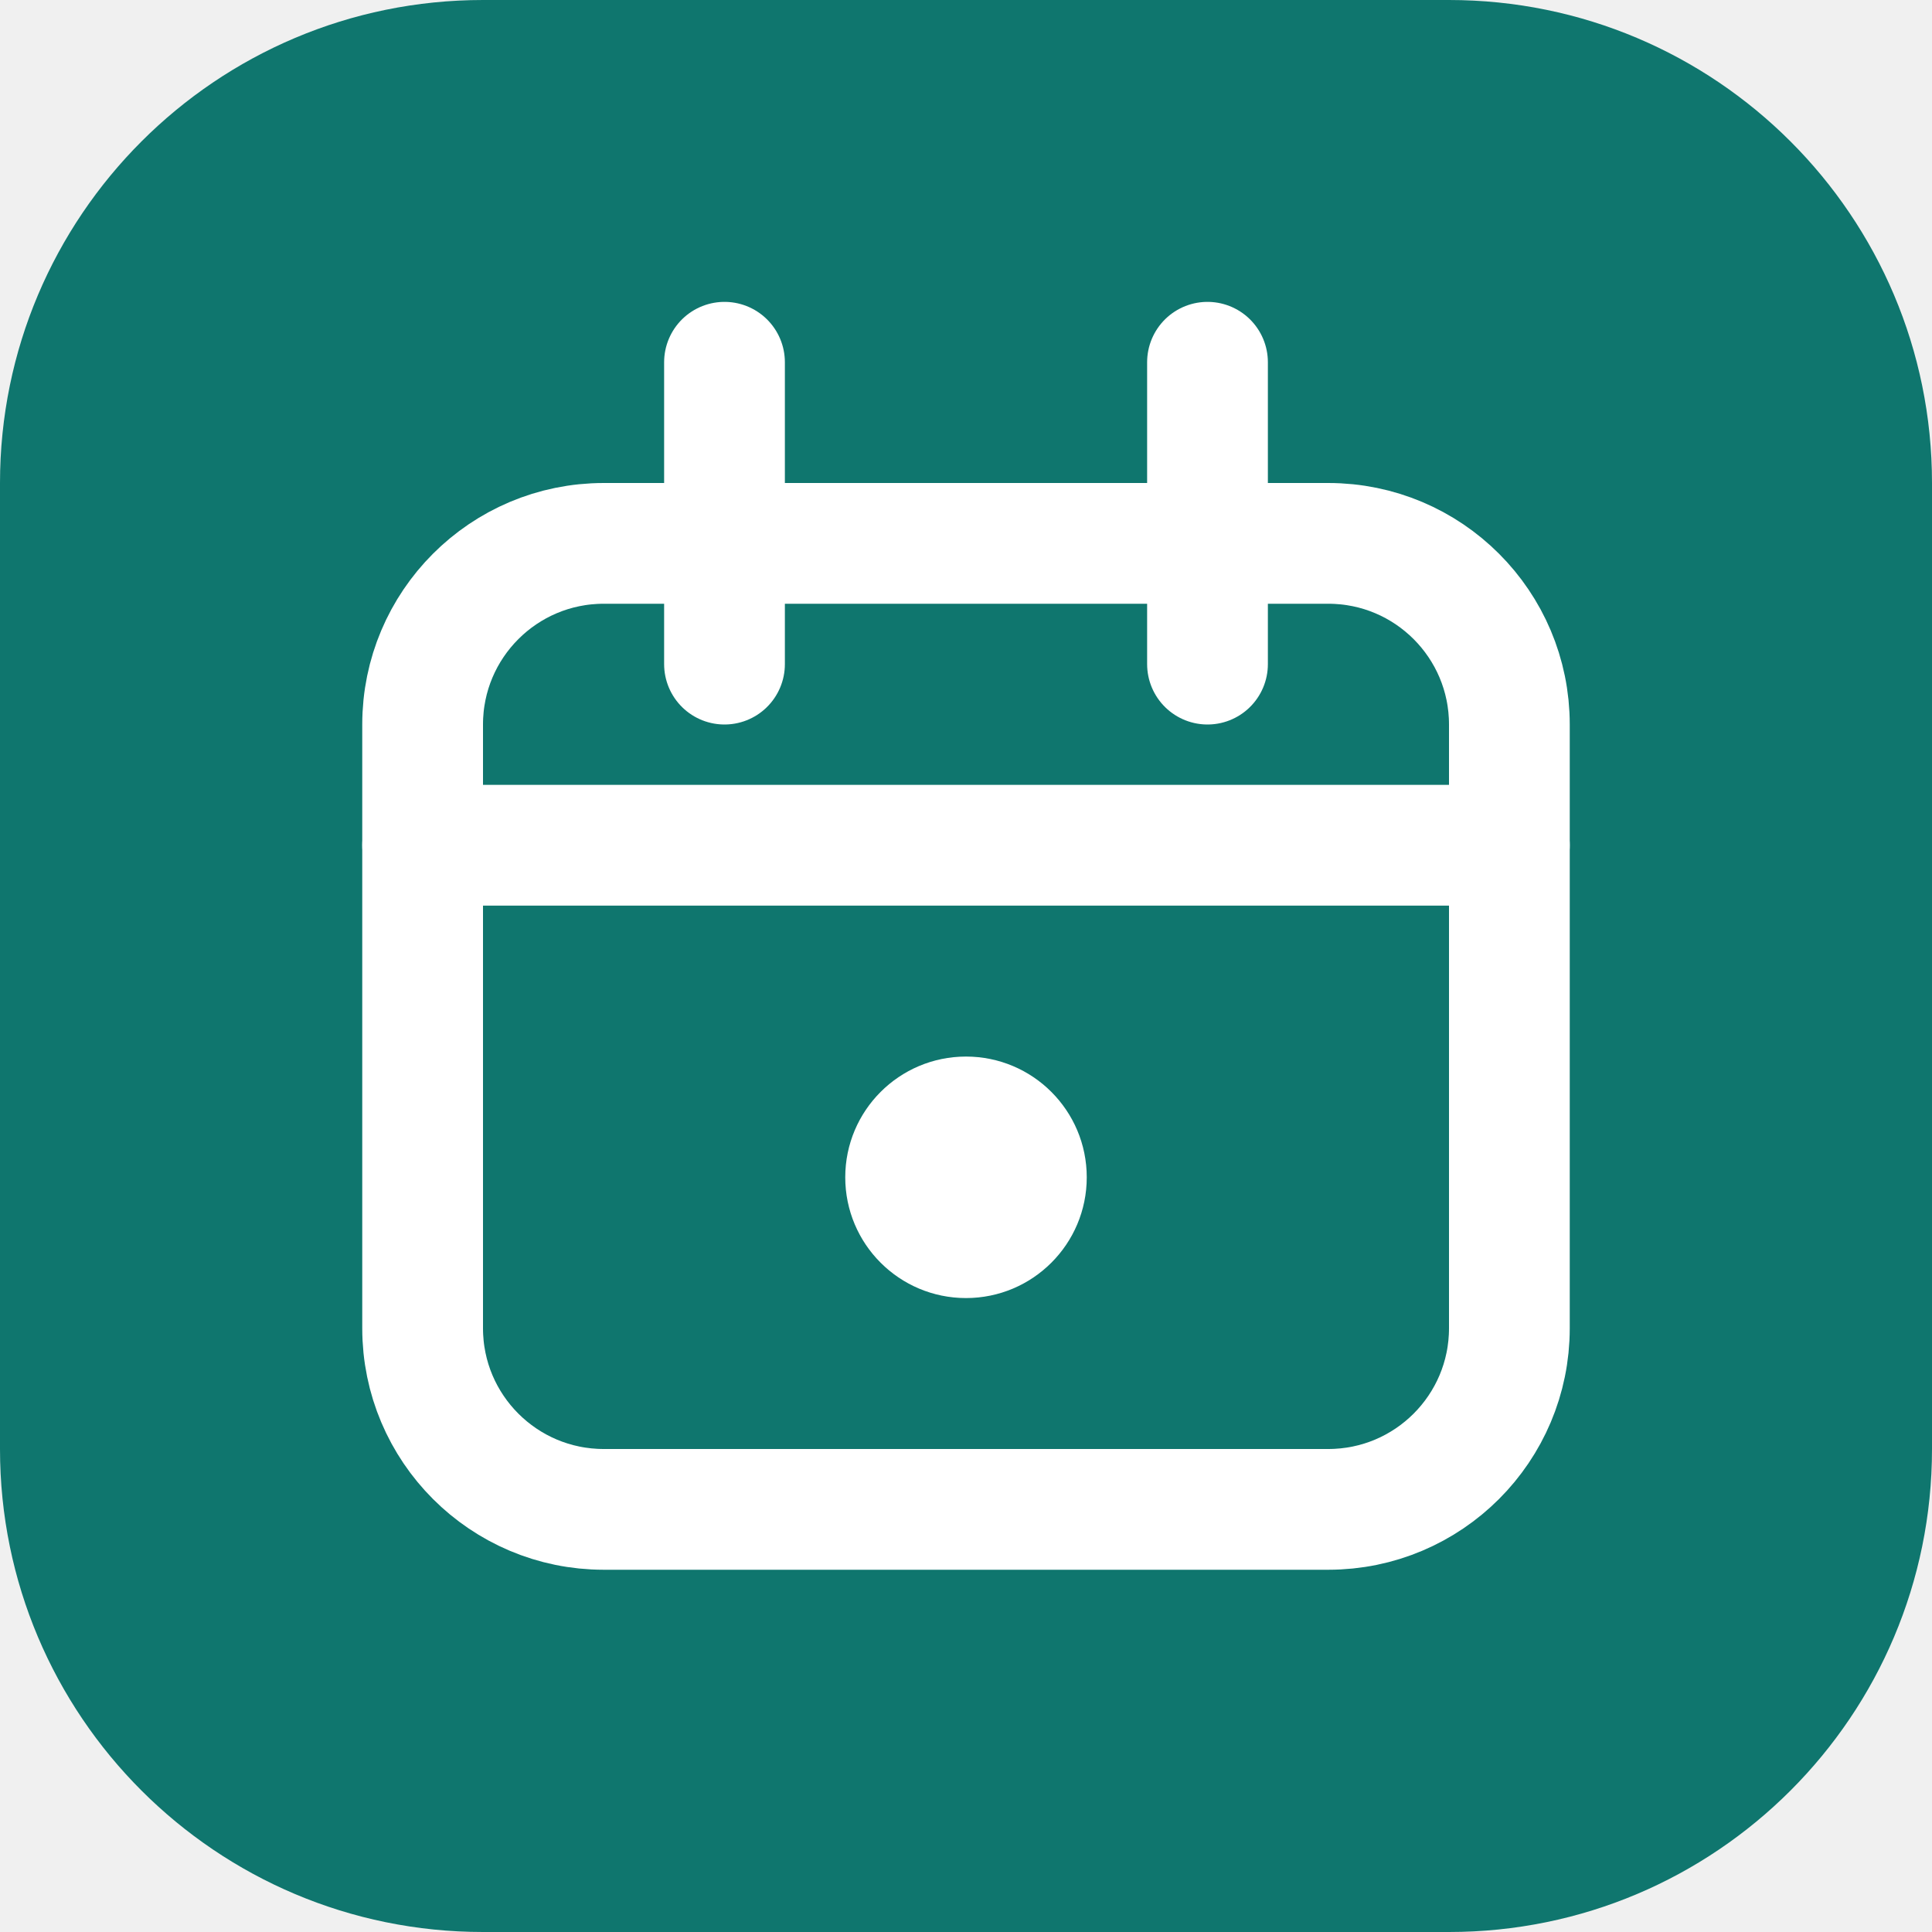
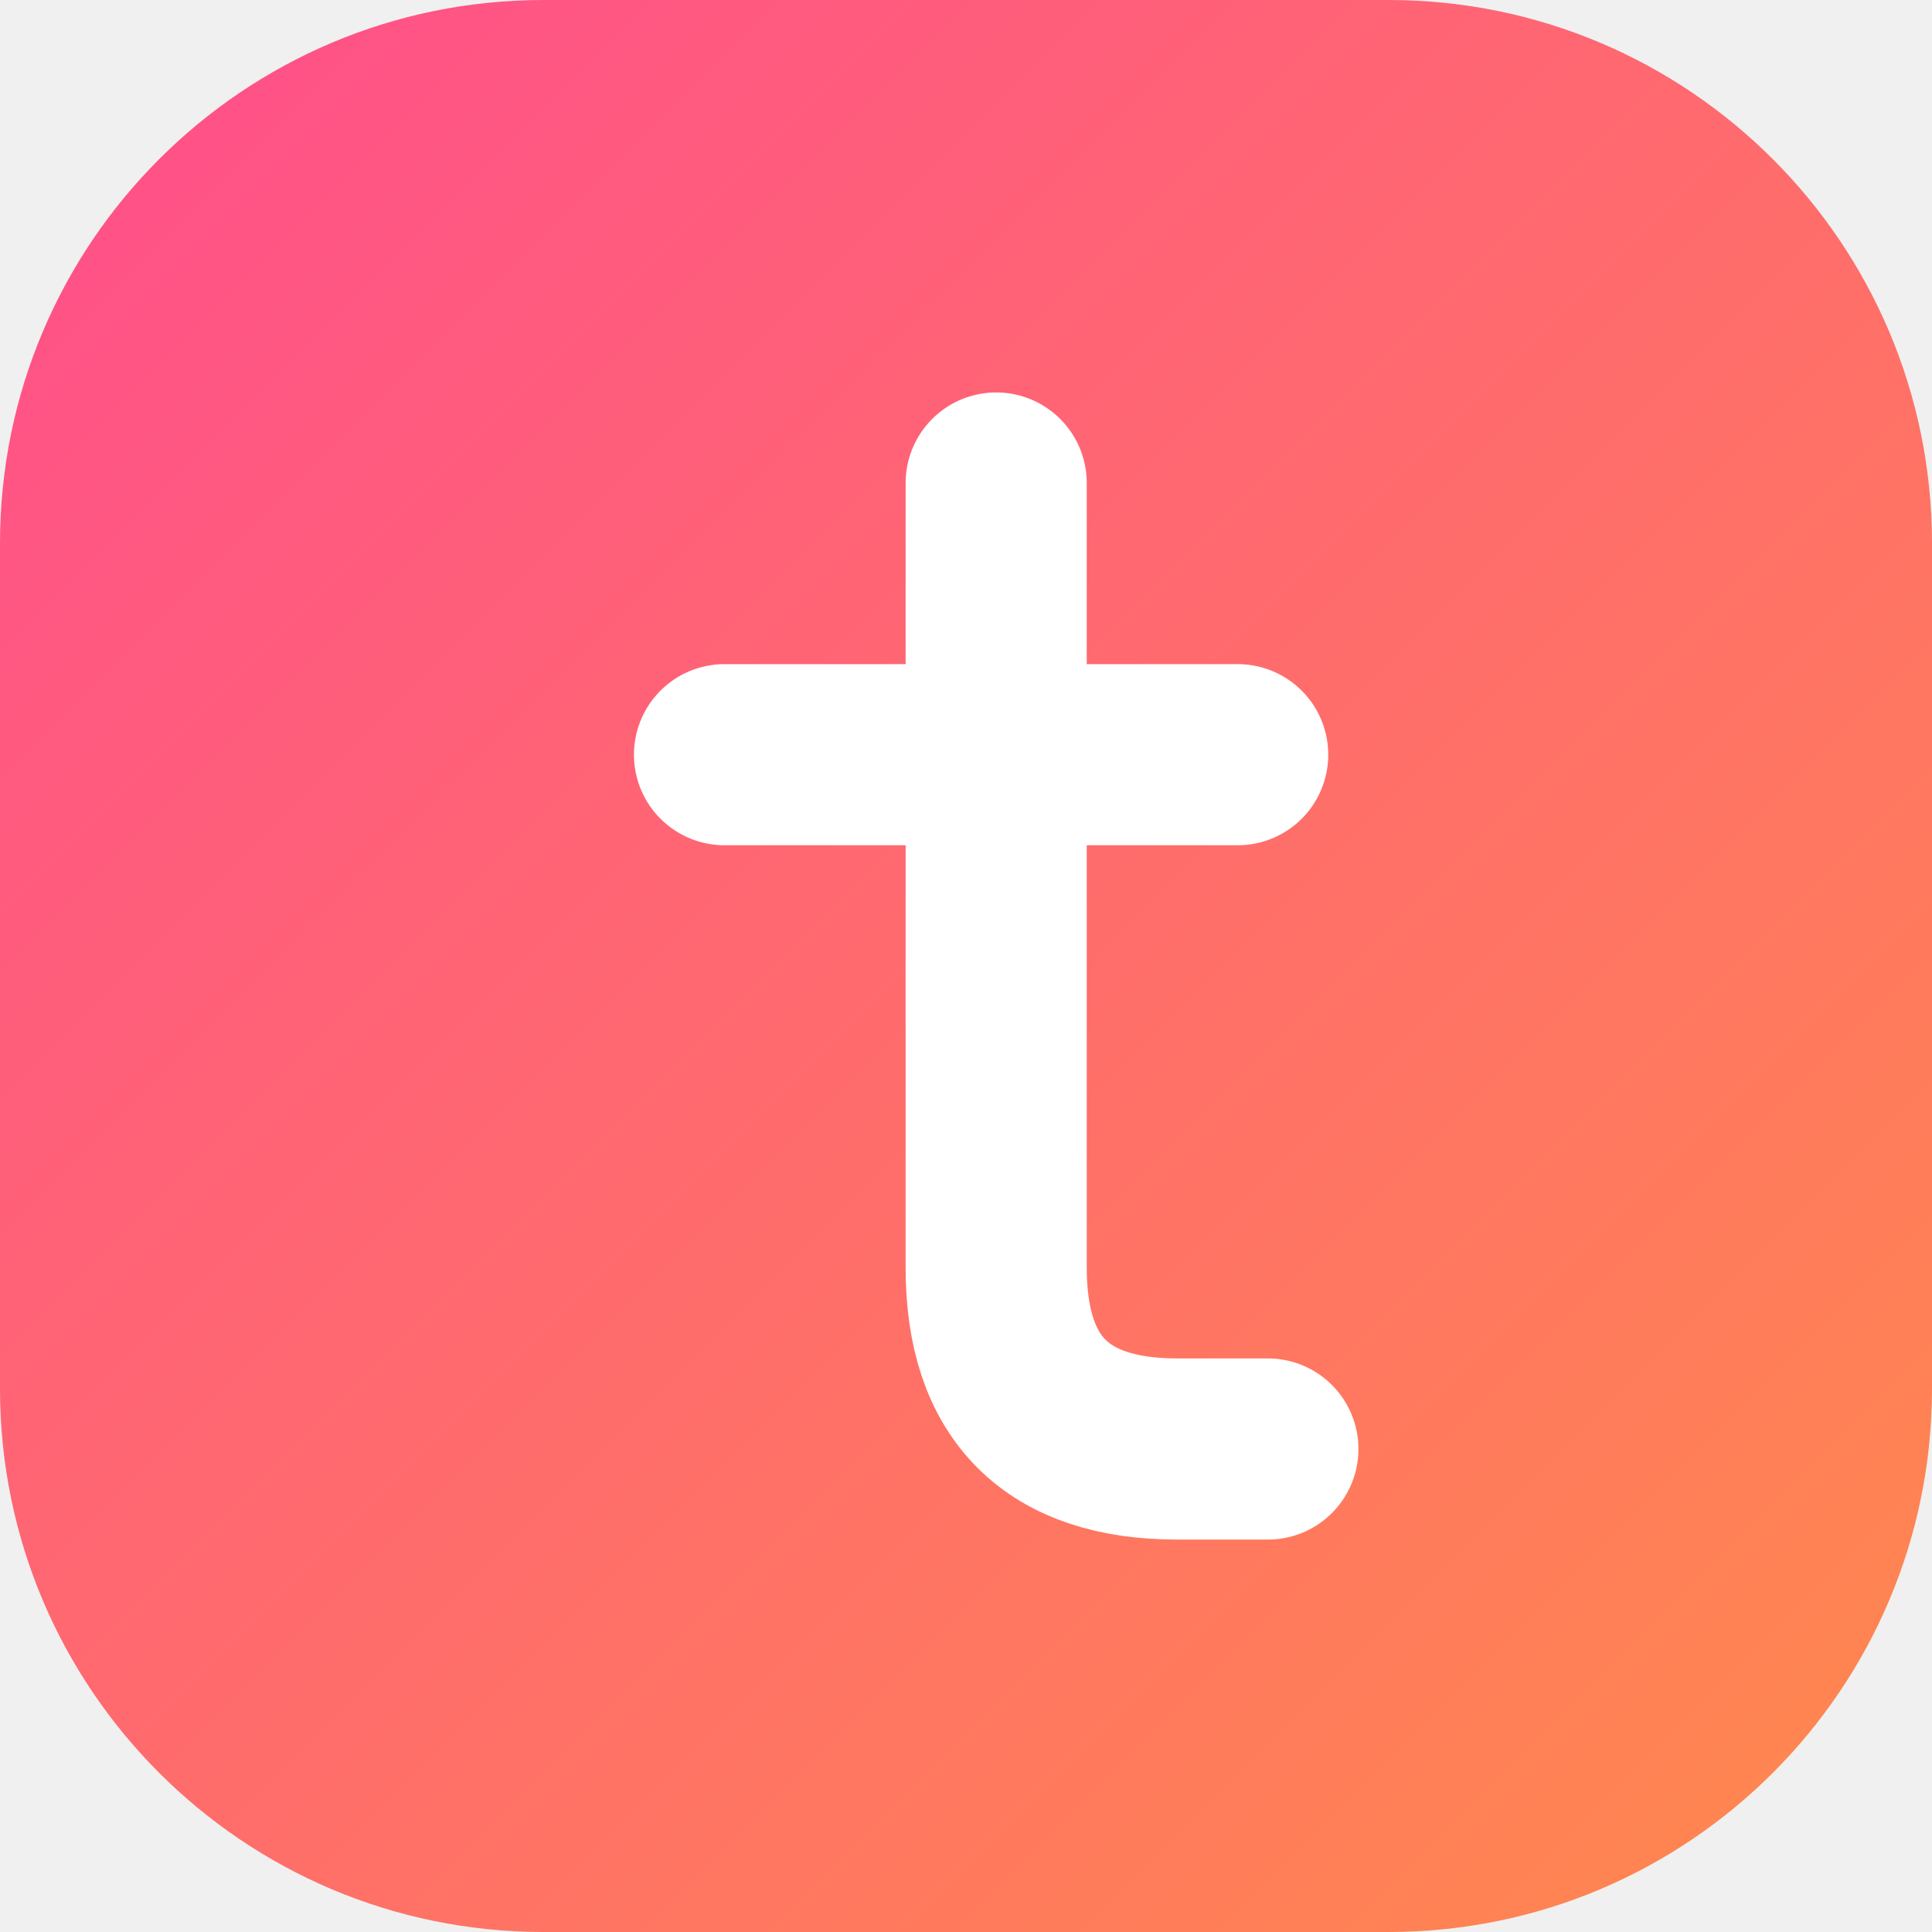
<svg xmlns="http://www.w3.org/2000/svg" viewBox="0 0 64 64">
-   <rect width="64" height="64" rx="16" fill="#0f766e" />
-   <rect x="14" y="18" width="36" height="32" rx="6" fill="none" stroke="#fff" stroke-width="4" />
-   <path d="M14 28h36M24 12v10M40 12v10" stroke="#fff" stroke-width="4" stroke-linecap="round" />
-   <circle cx="32" cy="39" r="4" fill="#fff" />
+   <defs>
+     <linearGradient id="s" x1="0" y1="0" x2="1" y2="1">
+       <stop offset="0" stop-color="#ff4d8d" />
+       <stop offset="1" stop-color="#ff8a4c" />
+     </linearGradient>
+   </defs>
+   <rect width="64" height="64" rx="18" fill="url(#s)" />
+   <path d="M33 16v26c0 4 2 6 6 6h3M24 25h17" fill="none" stroke="#fff" stroke-width="6" stroke-linecap="round" />
</svg>
